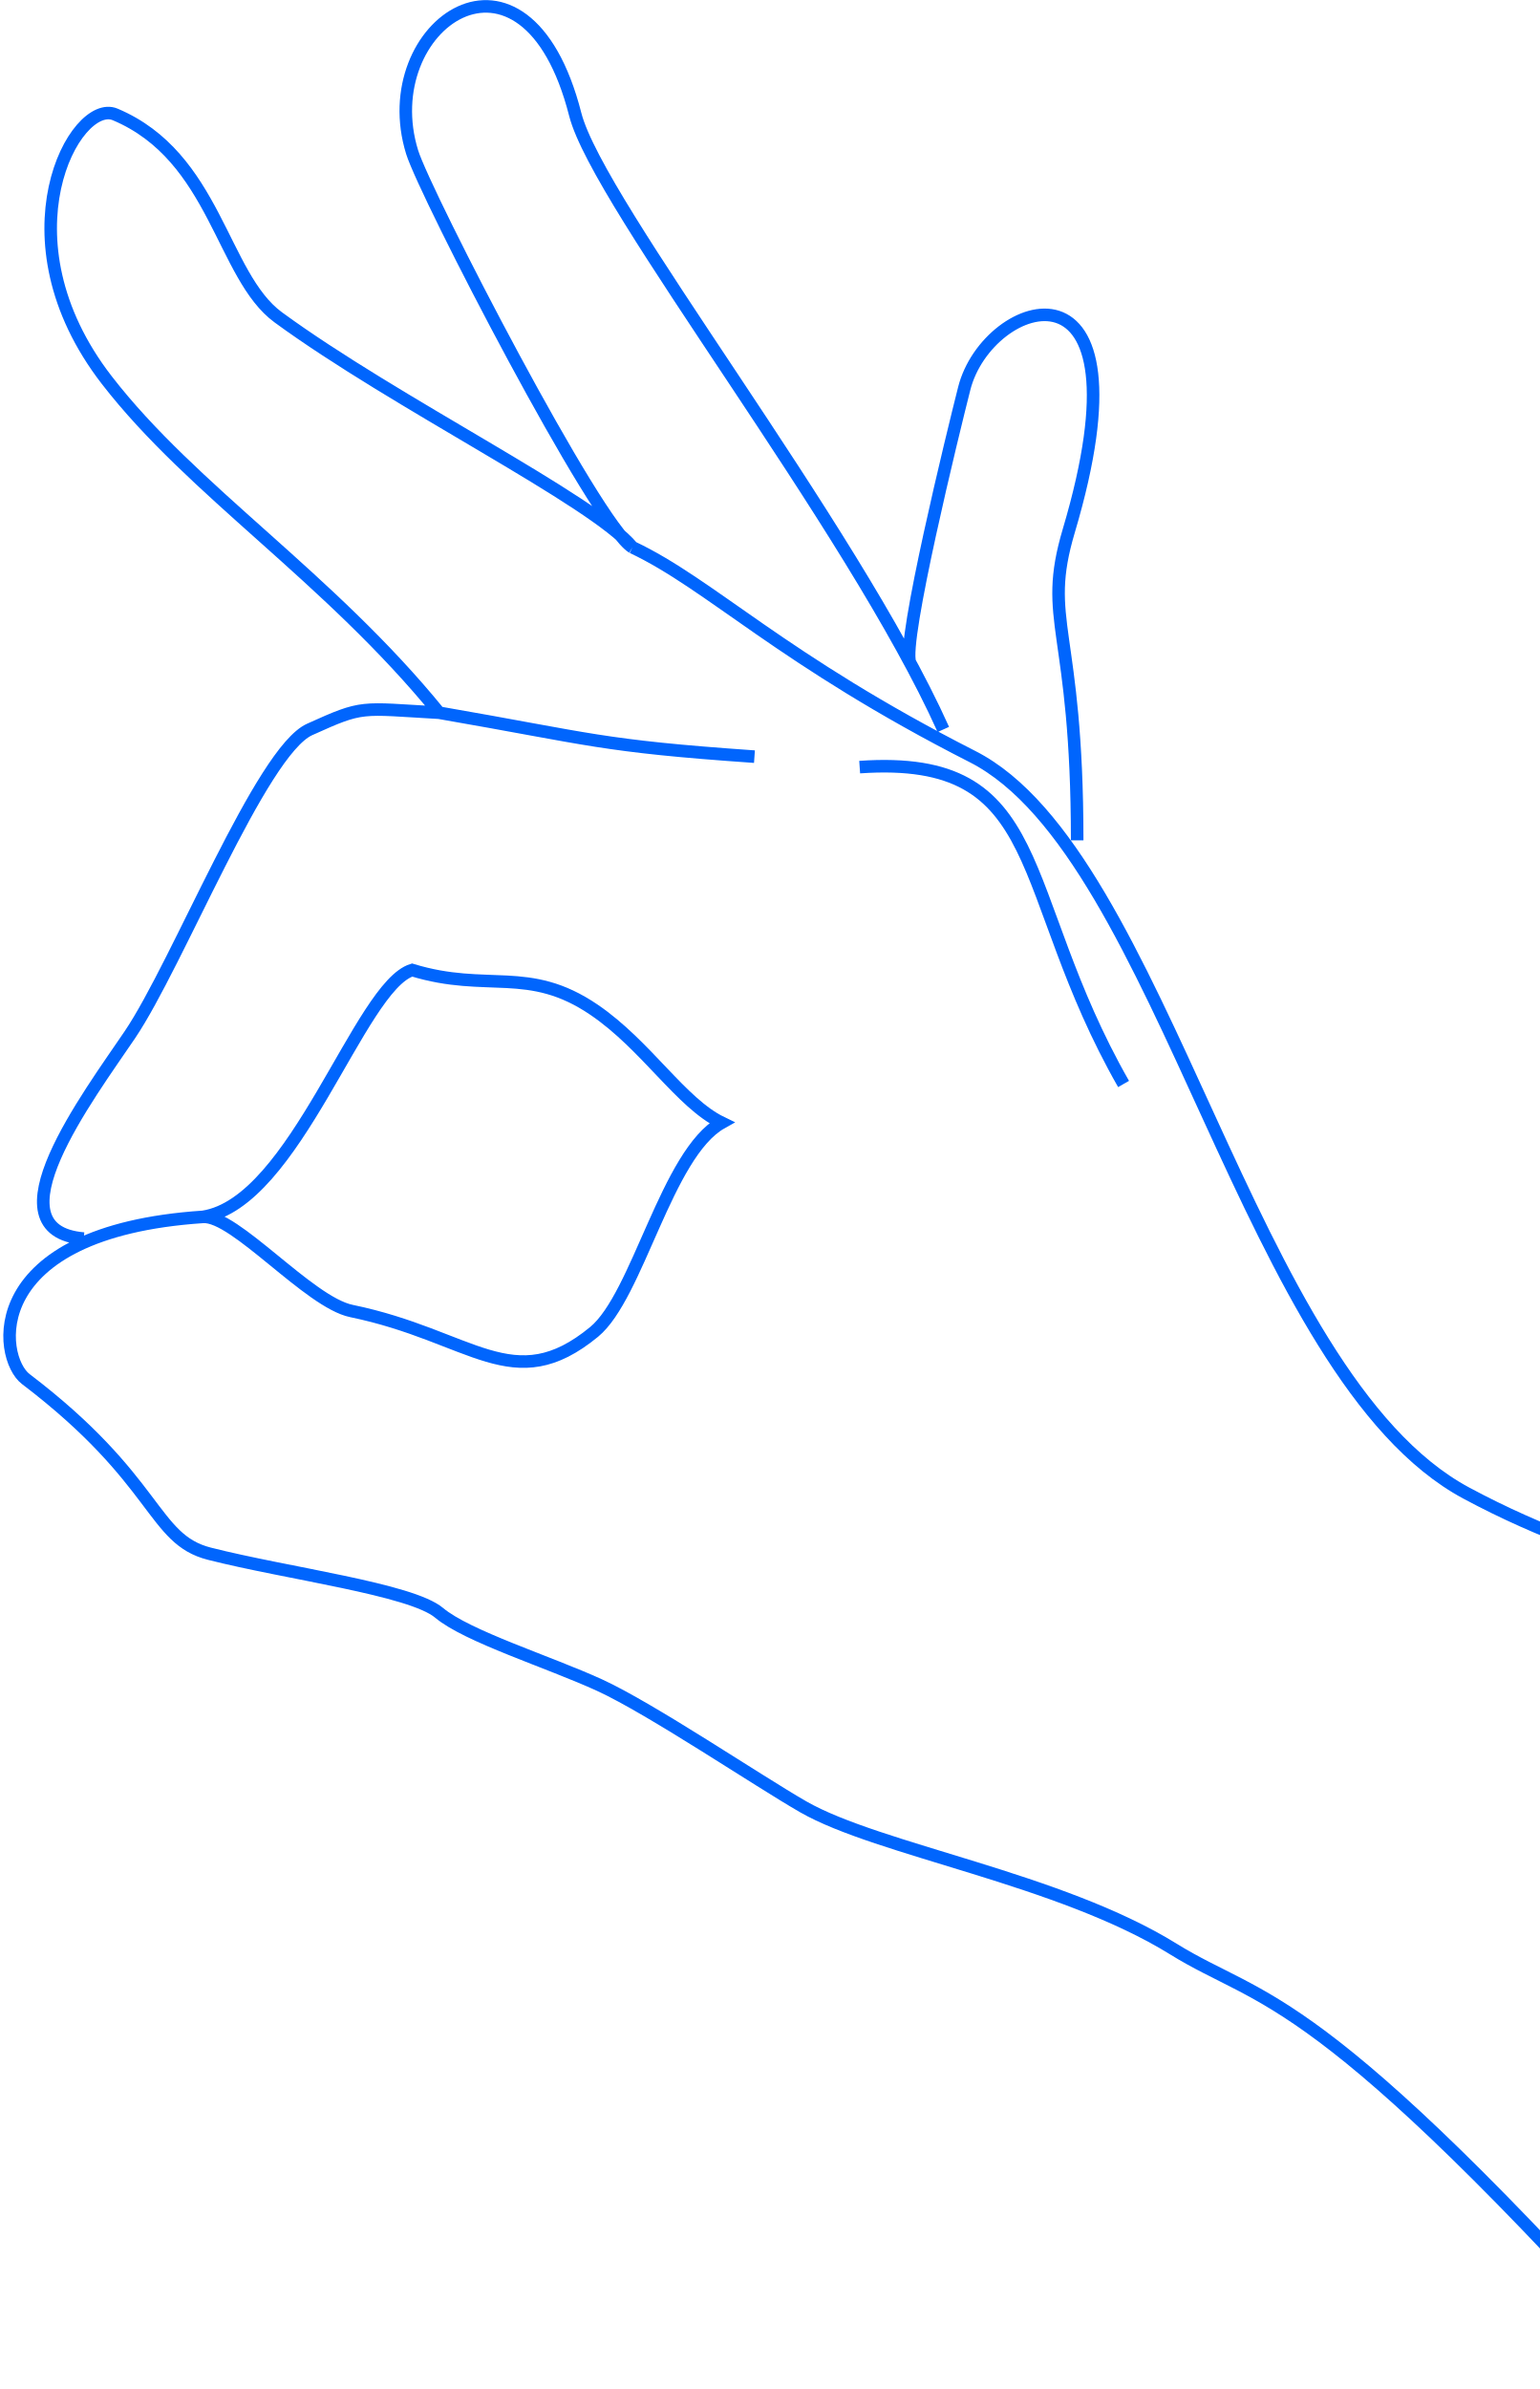
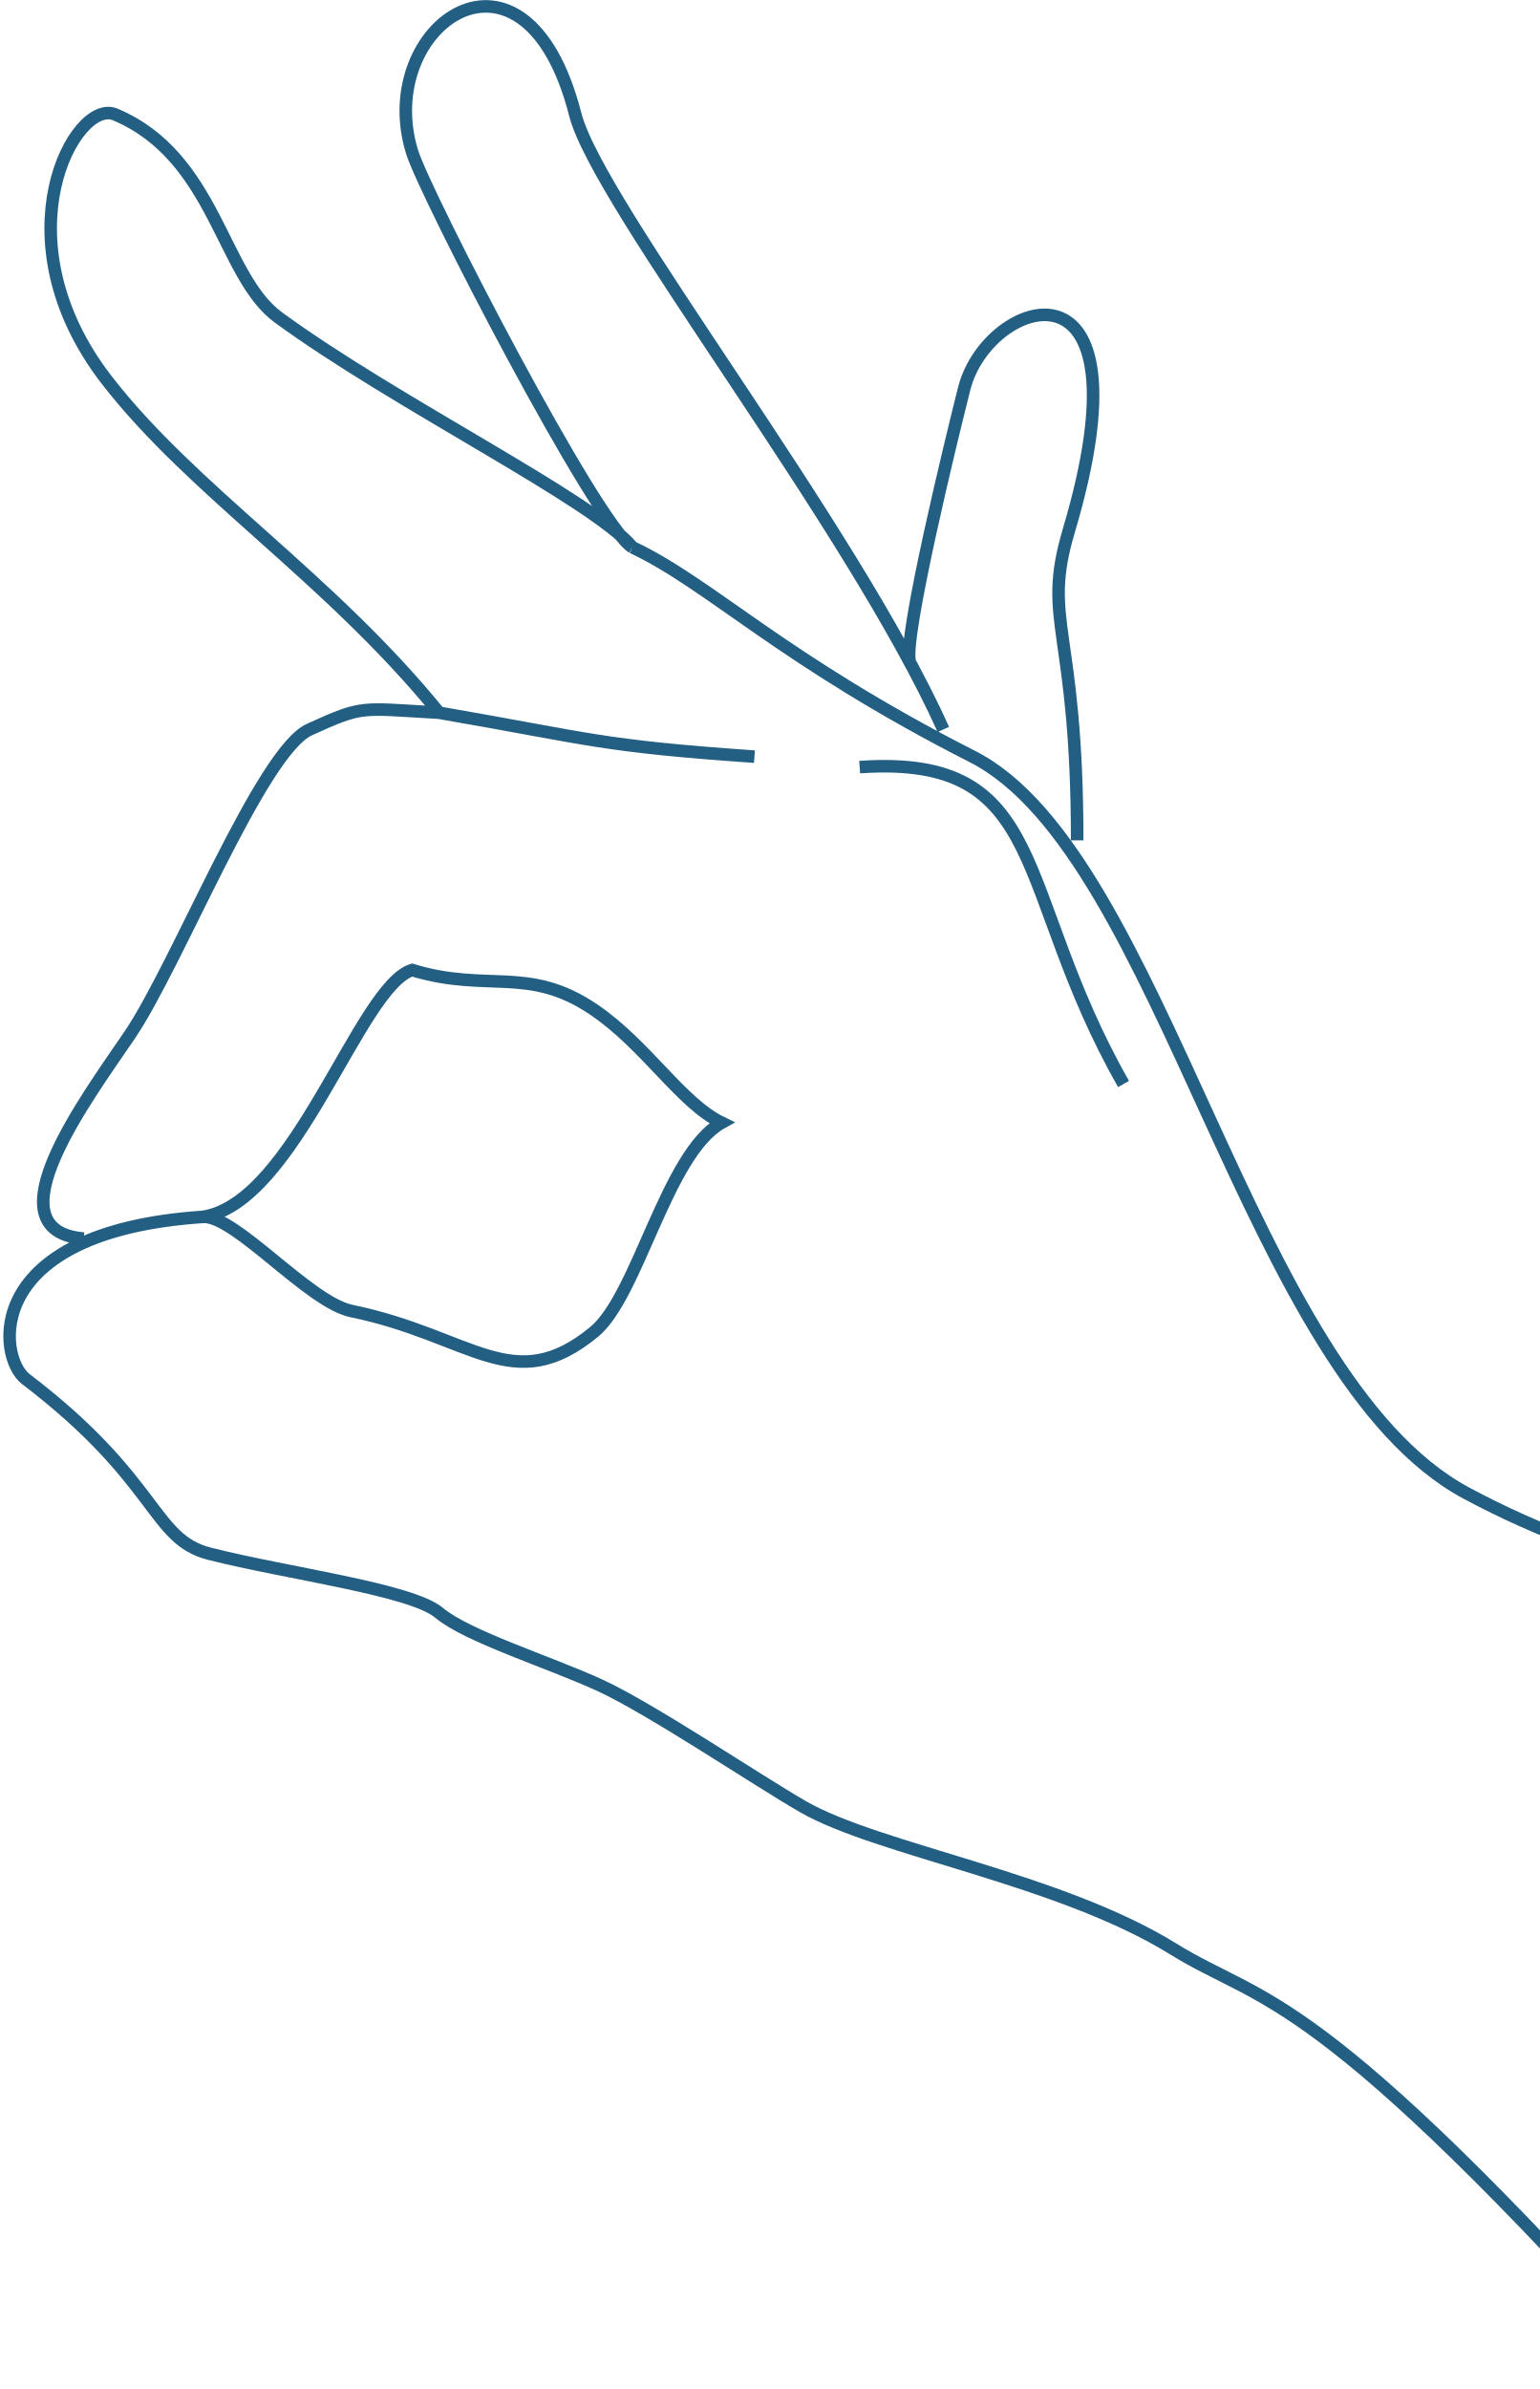
<svg xmlns="http://www.w3.org/2000/svg" width="368" height="571" viewBox="0 0 368 571" fill="none">
-   <path d="M400.032 569.848C314.085 473.652 302.342 479.364 280.532 465.848C253.269 448.954 210.113 442.222 192.029 431.848C181.258 425.669 155.583 408.374 143.387 402.786C131.191 397.199 111.681 391.12 104.98 385.484C98.278 379.849 68.57 376.075 50.029 371.348C36.298 367.848 38.029 353.848 6.16 329.607C-0.521 324.526 -4.759 294.405 48.529 290.848M48.529 290.848C56.181 290.337 73.853 311.249 84.028 313.348C112.864 319.296 122.701 334.236 142.028 318.348C152.502 309.738 159.381 275.717 172.529 268.348C162.81 263.646 154.528 249.848 142.028 241.348C126.337 230.677 116.528 237.348 98.528 231.848C85.957 235.736 70.616 287.448 48.529 290.848ZM20.029 296.038C-3.113 294.13 21.185 261.899 31.029 247.348C42.529 230.348 62.426 179.588 74.028 174.348C87.013 168.484 85.916 169.27 104.98 170.348M180.373 180.848C143.387 178.271 141.653 176.698 104.98 170.348M104.98 170.348C78.529 137.848 46.029 117.348 25.529 90.848C-0.727 56.908 18.029 23.348 27.529 27.348C51.584 37.476 52.981 65.929 66.529 75.848C94.529 96.348 142.013 119.628 151.2 130.809M225.529 174.348C203.529 125.348 143.019 48.851 137.529 27.348C125.529 -19.652 89.204 6.199 98.528 36.348C101.641 46.413 142.669 125.789 151.2 130.809M151.2 130.809C170.016 139.713 186.765 157.564 232.532 180.848C278.299 204.132 298.048 328.66 350.531 356.848C387.511 376.709 413.532 376.484 484.032 410.848M217.568 158.348C215.58 153.457 227.857 103.359 230.529 92.848C236.121 70.848 276.029 57.848 255.529 126.848C249.033 148.711 257.529 149.848 257.529 200.848M205.529 183.348C251.379 180.179 242.172 212.758 268.62 259.085" stroke="#0065FD" stroke-width="3" />
+   <path d="M400.032 569.848C314.085 473.652 302.342 479.364 280.532 465.848C253.269 448.954 210.113 442.222 192.029 431.848C181.258 425.669 155.583 408.374 143.387 402.786C131.191 397.199 111.681 391.12 104.98 385.484C98.278 379.849 68.57 376.075 50.029 371.348C36.298 367.848 38.029 353.848 6.16 329.607C-0.521 324.526 -4.759 294.405 48.529 290.848M48.529 290.848C56.181 290.337 73.853 311.249 84.028 313.348C112.864 319.296 122.701 334.236 142.028 318.348C152.502 309.738 159.381 275.717 172.529 268.348C162.81 263.646 154.528 249.848 142.028 241.348C126.337 230.677 116.528 237.348 98.528 231.848C85.957 235.736 70.616 287.448 48.529 290.848ZM20.029 296.038C-3.113 294.13 21.185 261.899 31.029 247.348C42.529 230.348 62.426 179.588 74.028 174.348C87.013 168.484 85.916 169.27 104.98 170.348M180.373 180.848C143.387 178.271 141.653 176.698 104.98 170.348M104.98 170.348C78.529 137.848 46.029 117.348 25.529 90.848C-0.727 56.908 18.029 23.348 27.529 27.348C51.584 37.476 52.981 65.929 66.529 75.848C94.529 96.348 142.013 119.628 151.2 130.809M225.529 174.348C203.529 125.348 143.019 48.851 137.529 27.348C125.529 -19.652 89.204 6.199 98.528 36.348C101.641 46.413 142.669 125.789 151.2 130.809M151.2 130.809C170.016 139.713 186.765 157.564 232.532 180.848C278.299 204.132 298.048 328.66 350.531 356.848C387.511 376.709 413.532 376.484 484.032 410.848M217.568 158.348C215.58 153.457 227.857 103.359 230.529 92.848C236.121 70.848 276.029 57.848 255.529 126.848C249.033 148.711 257.529 149.848 257.529 200.848M205.529 183.348C251.379 180.179 242.172 212.758 268.62 259.085" stroke="#235f83" stroke-width="3" />
</svg>
